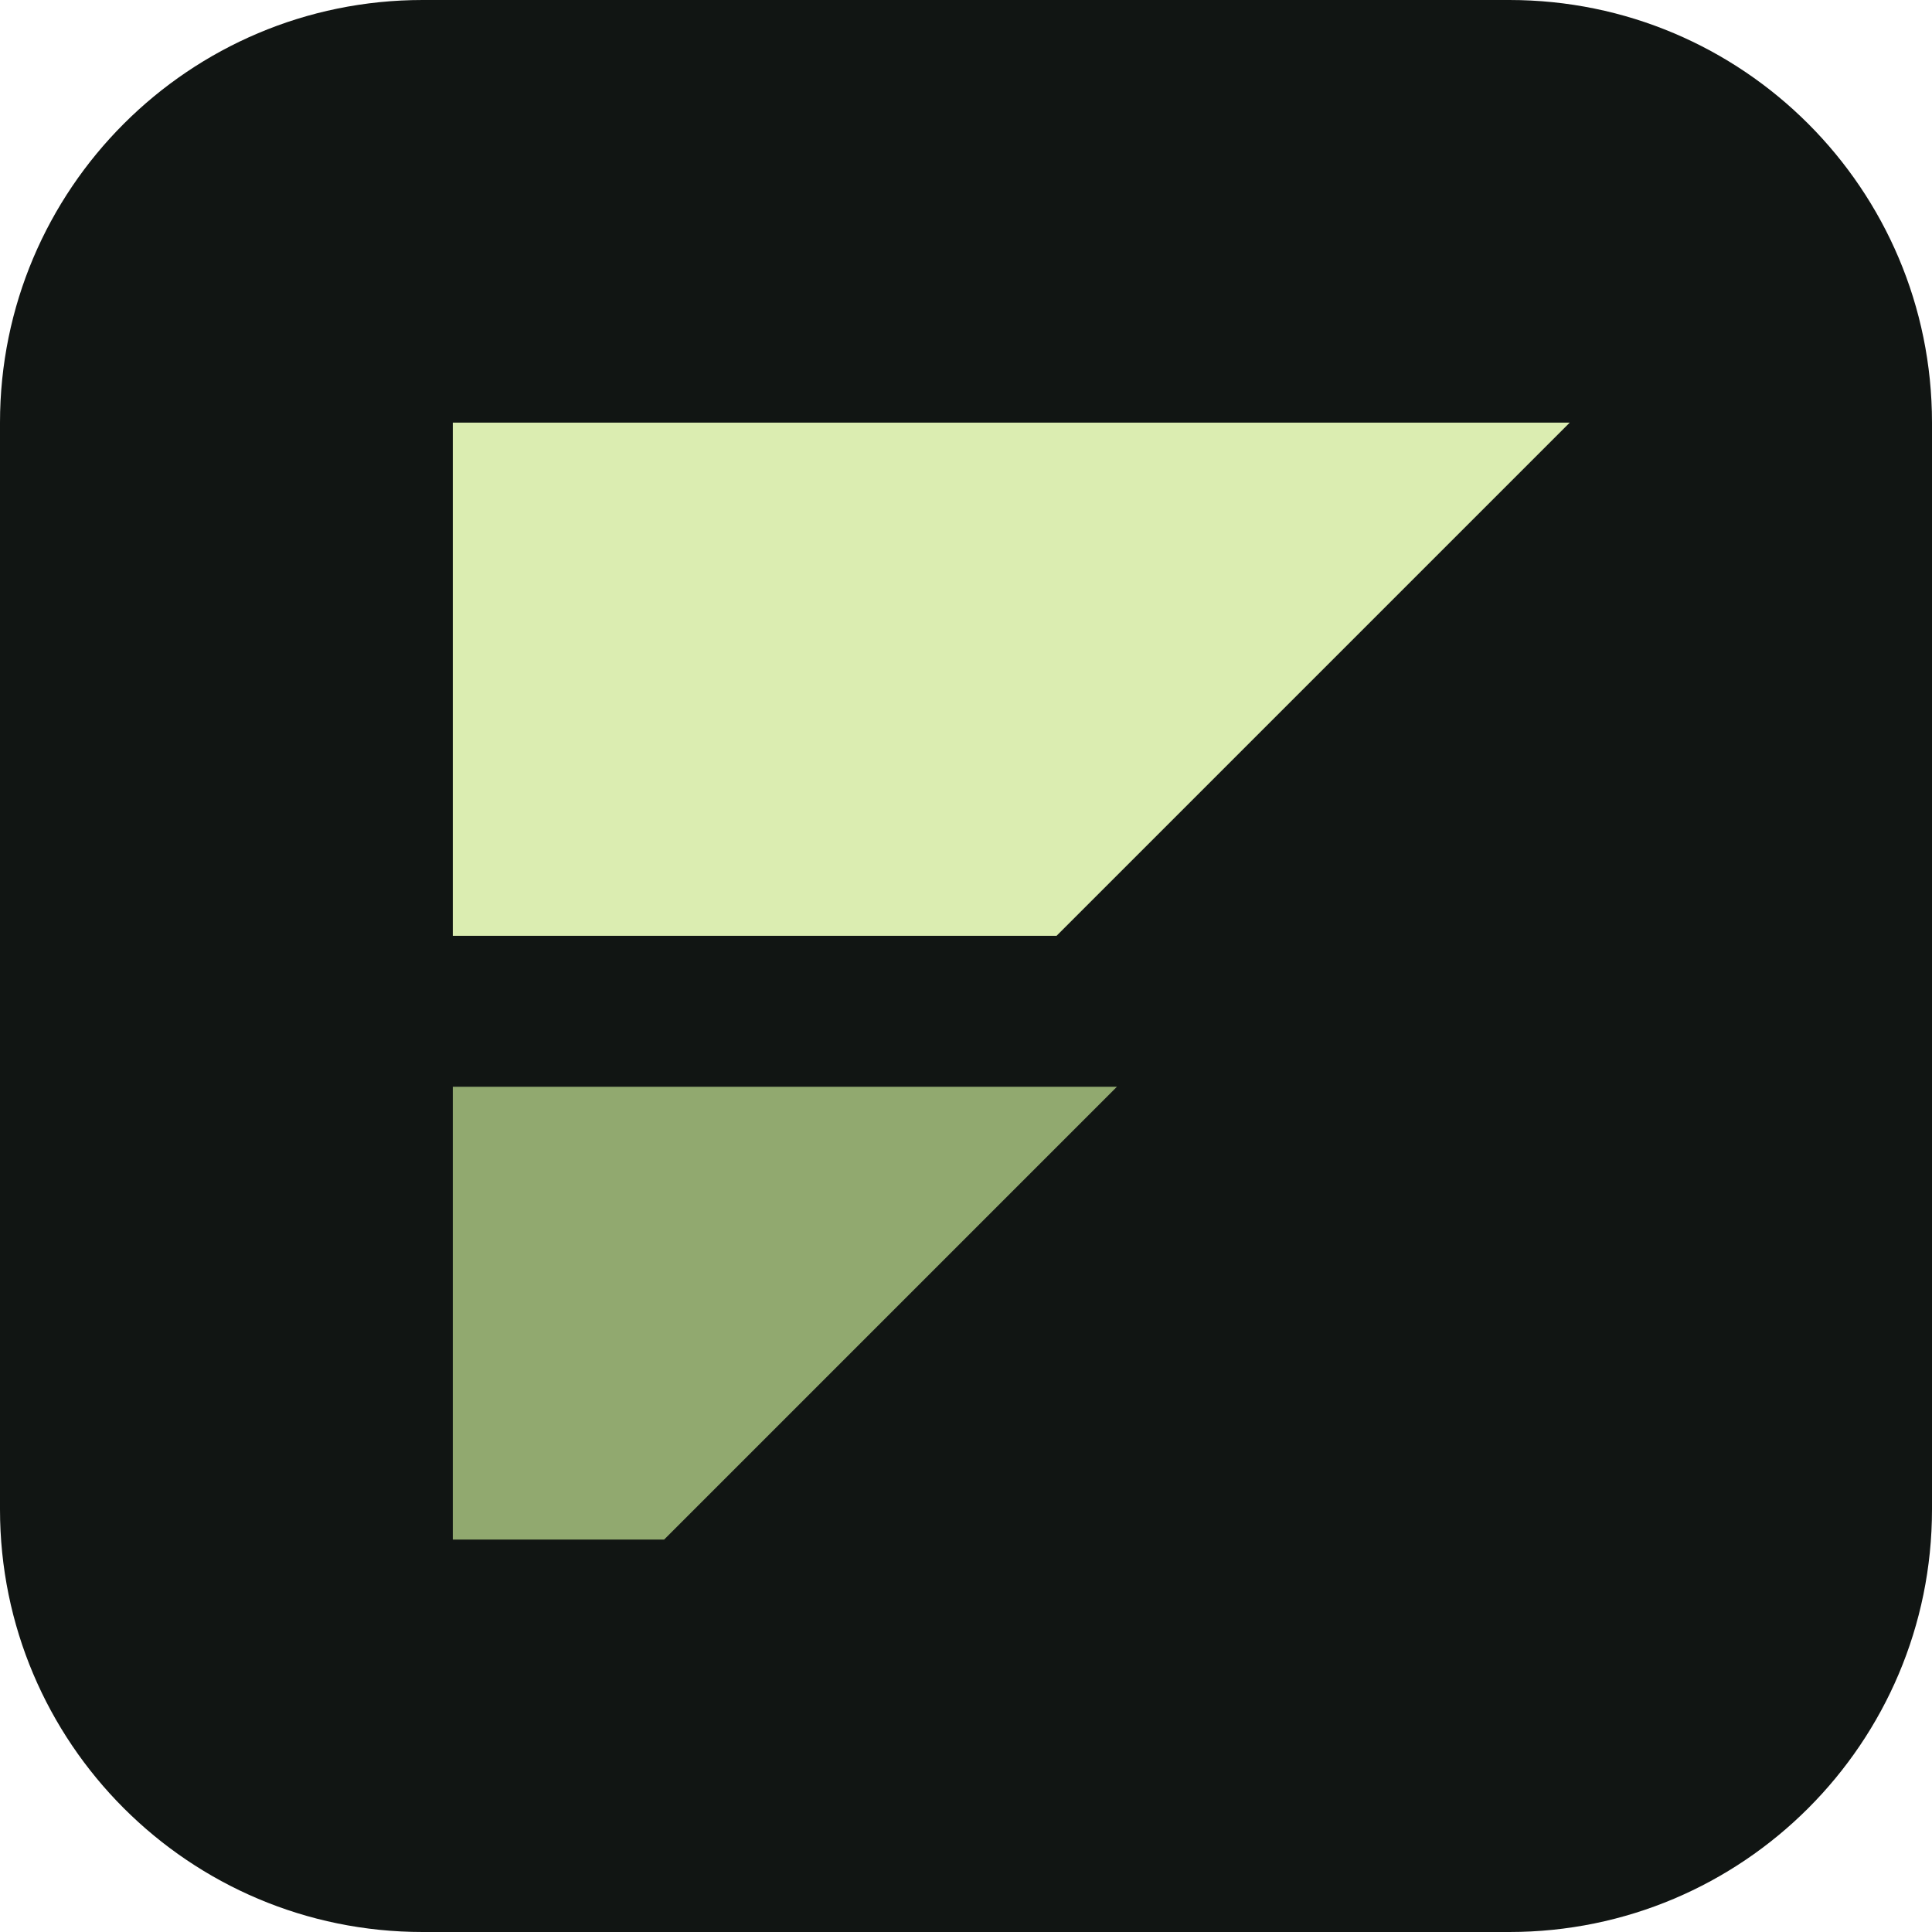
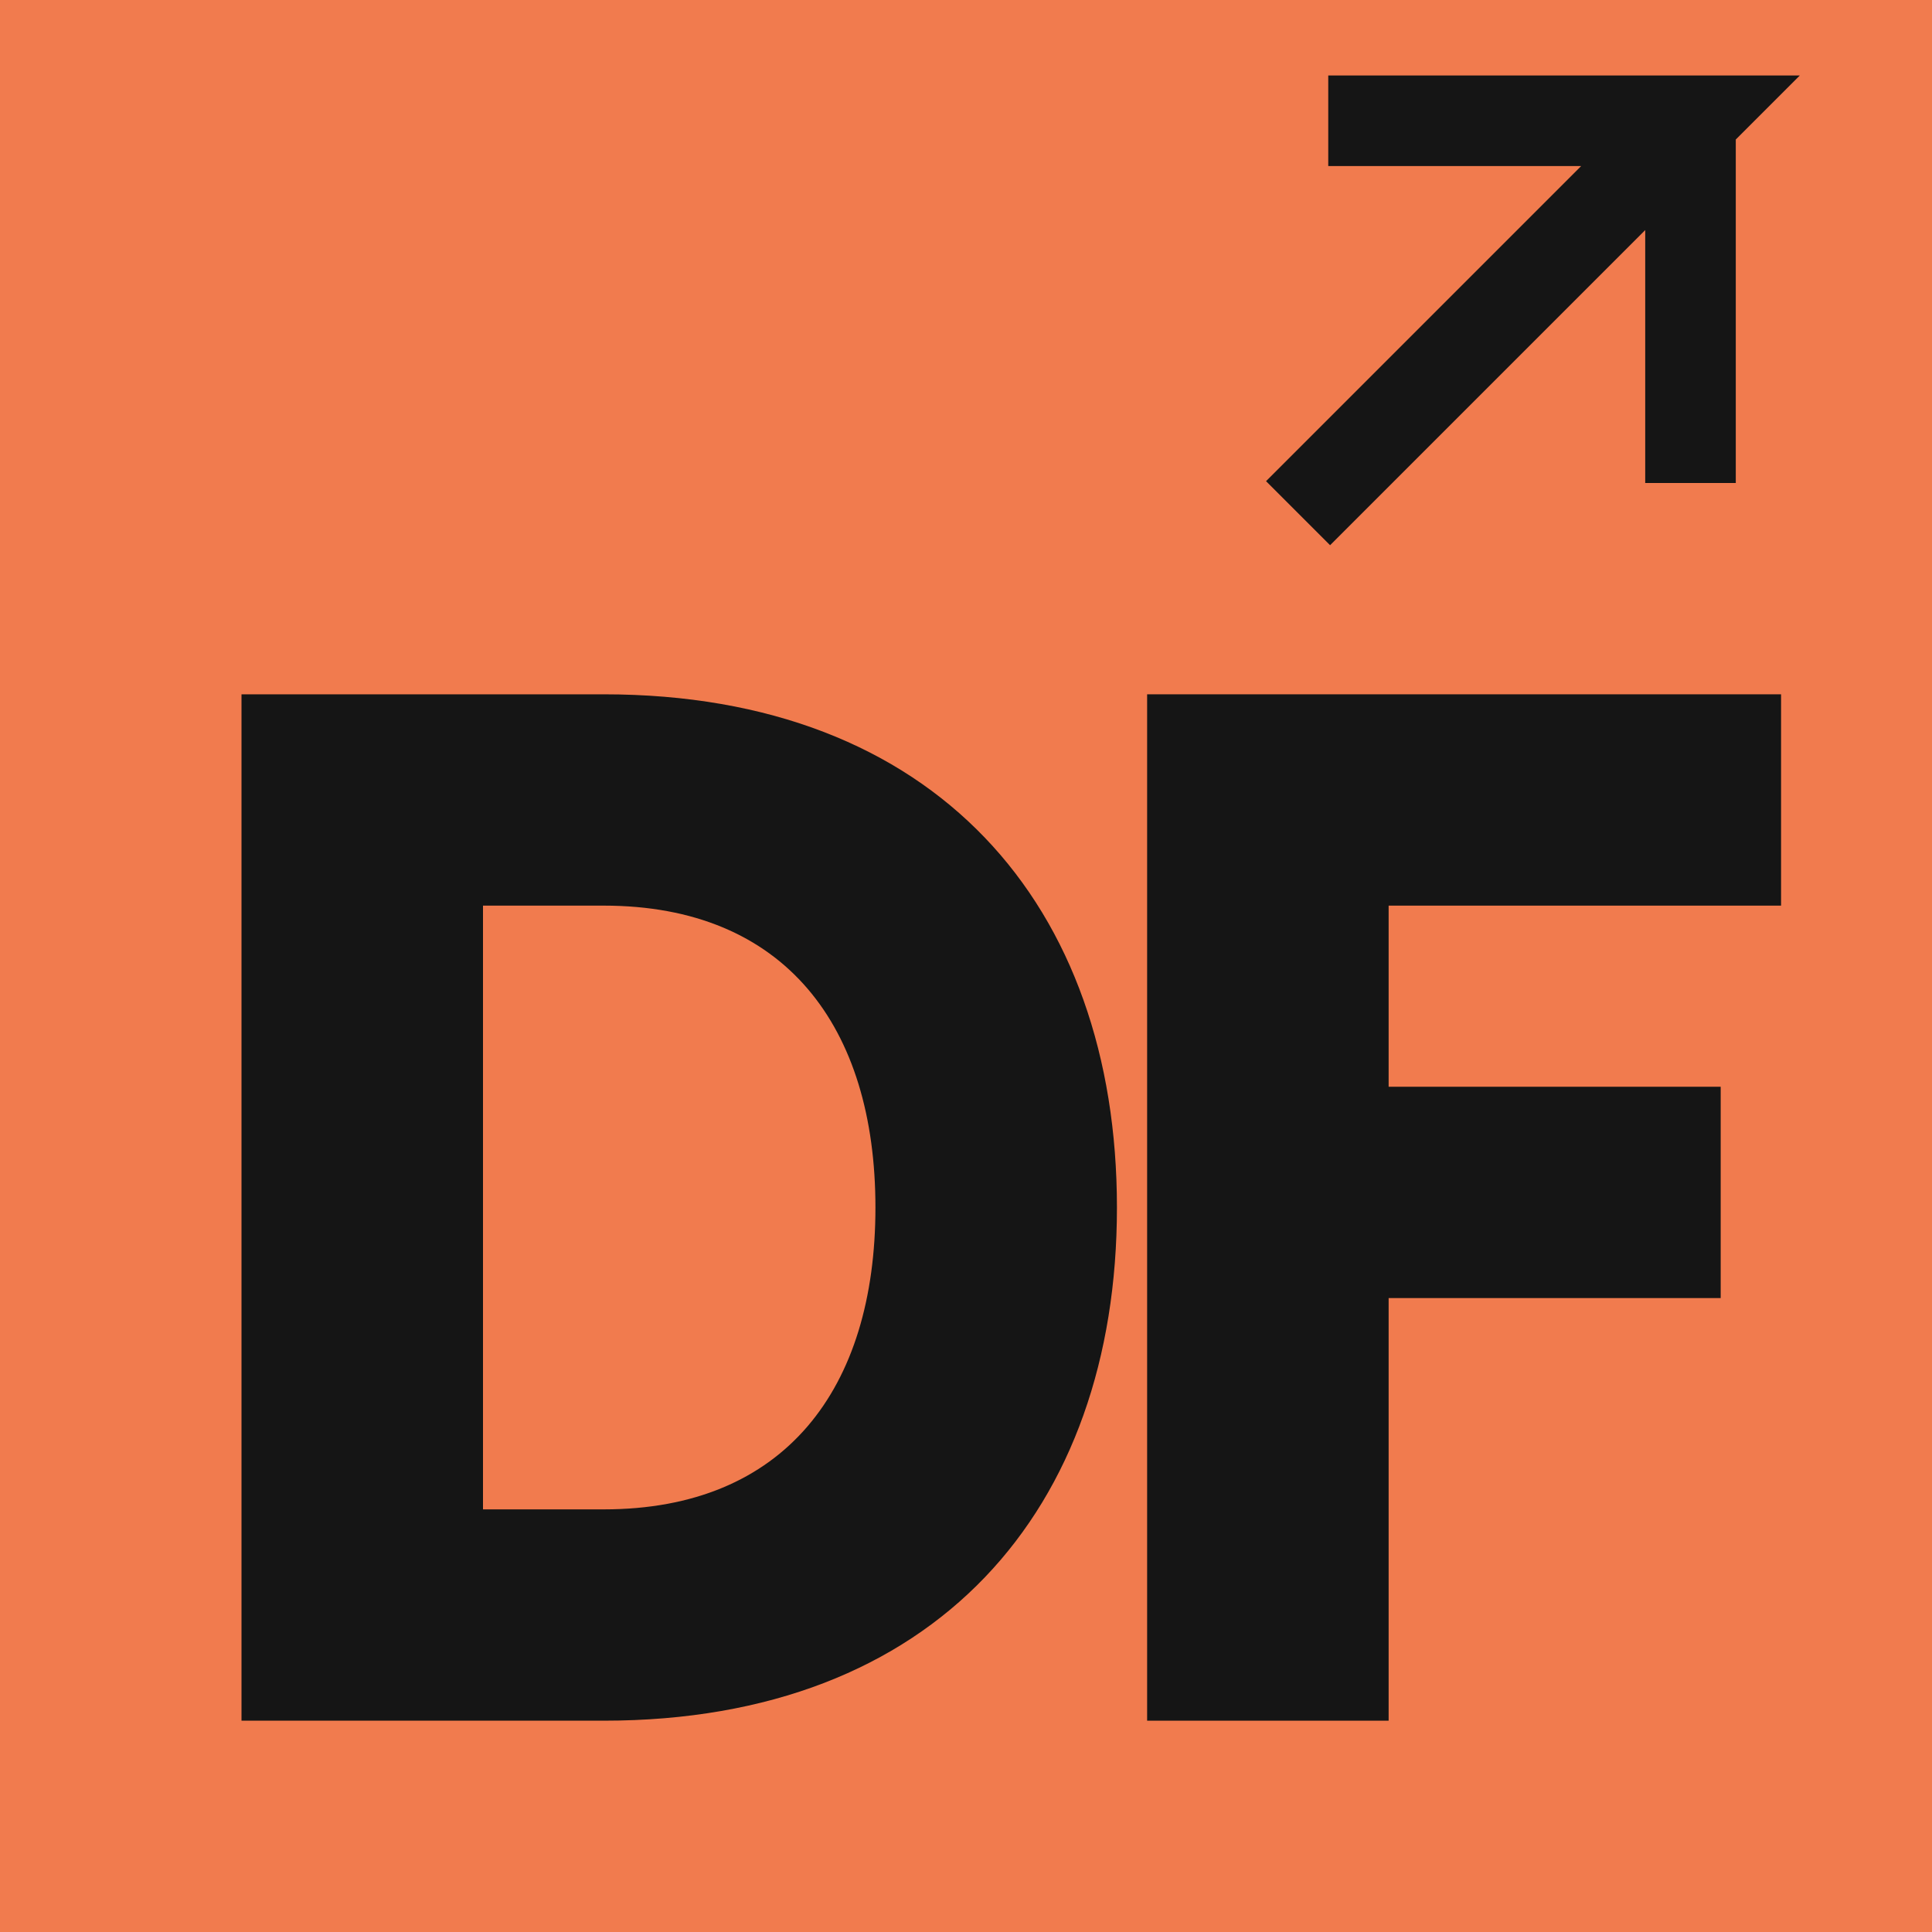
<svg xmlns="http://www.w3.org/2000/svg" viewBox="0 0 64 64">
-   <rect width="64" height="64" rx="14" fill="#111513" />
-   <path d="M15 14h37L35 31H15z" fill="#dbedb1" />
-   <path d="M15 36h22L22 51h-7z" fill="#91a96f" />
+   <path fill="#f17b4e" d="M0 0h64v64H0z" />
+   <path fill="#151515" fill-rule="evenodd" d="M8 23h12c11 0 17 7 17 17s-6 17-17 17H8zm8 7v20h4c6 0 9-4 9-10s-3-10-9-10z" />
+   <path fill="#151515" d="M38 23h21v7H46v6h11v7H46v14h-8z" />
+   <path d="m43 17 13-13H44m12 0v12" stroke="#151515" stroke-width="3" fill="none" />
</svg>
